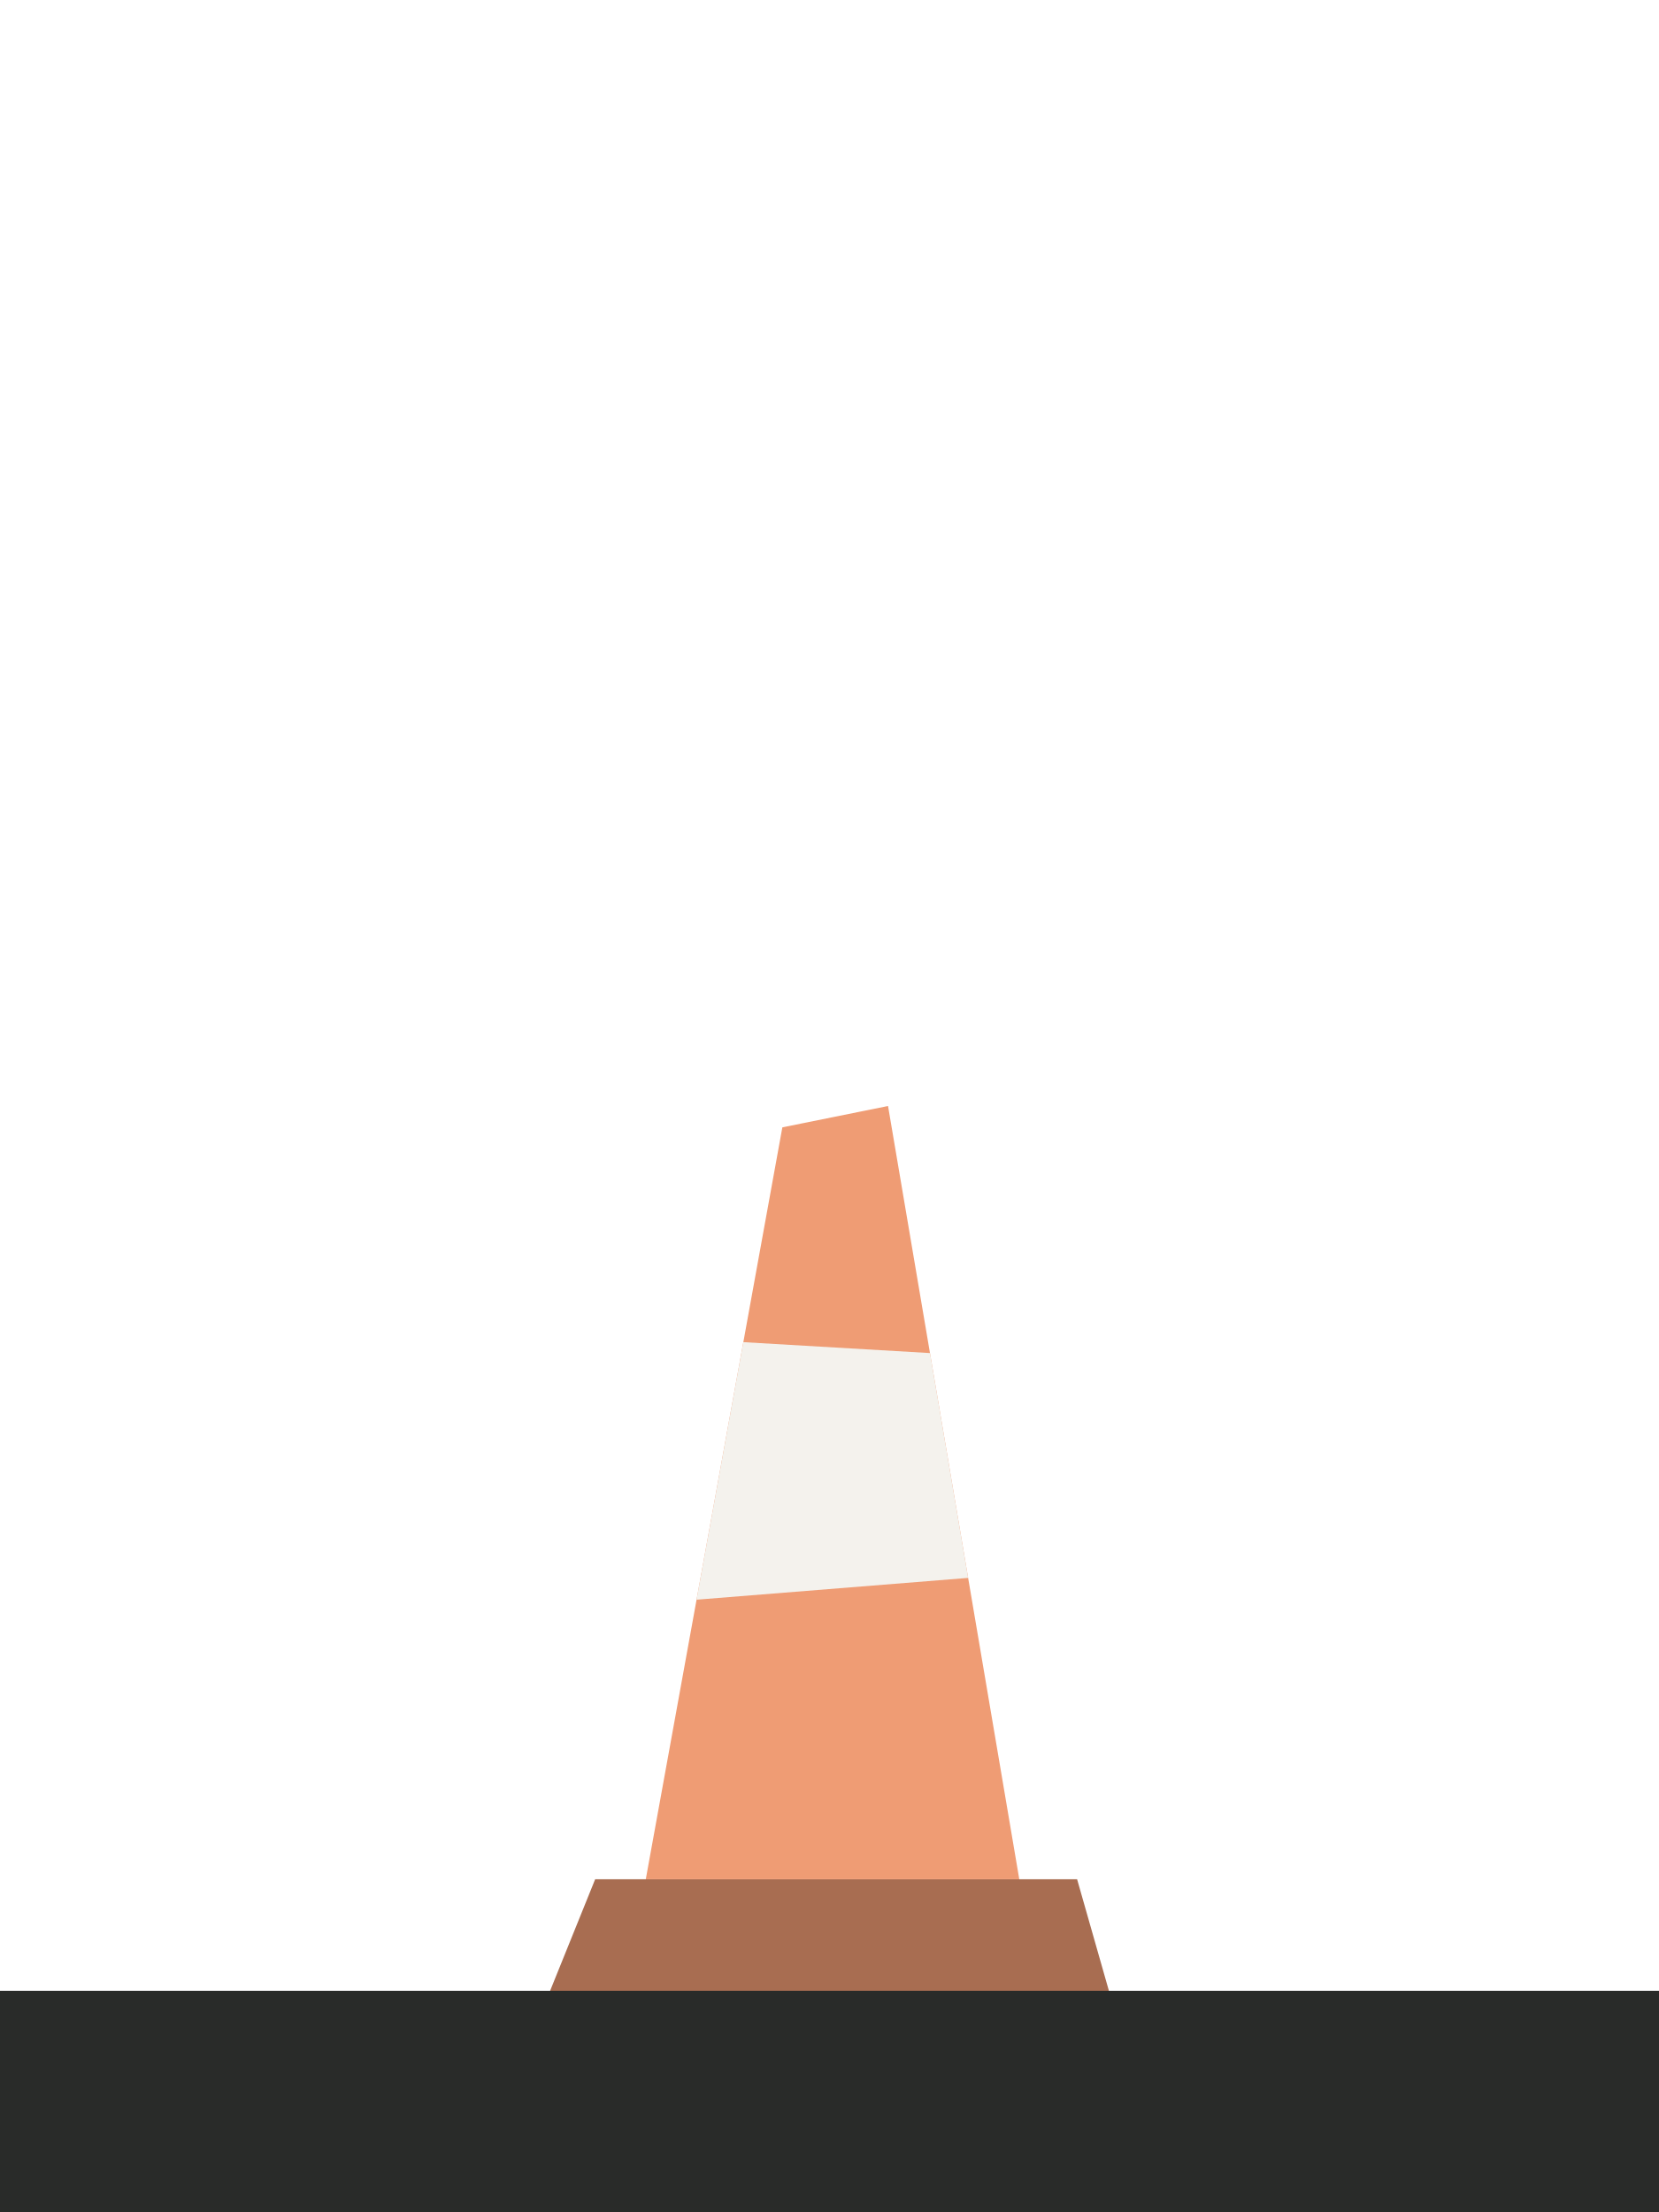
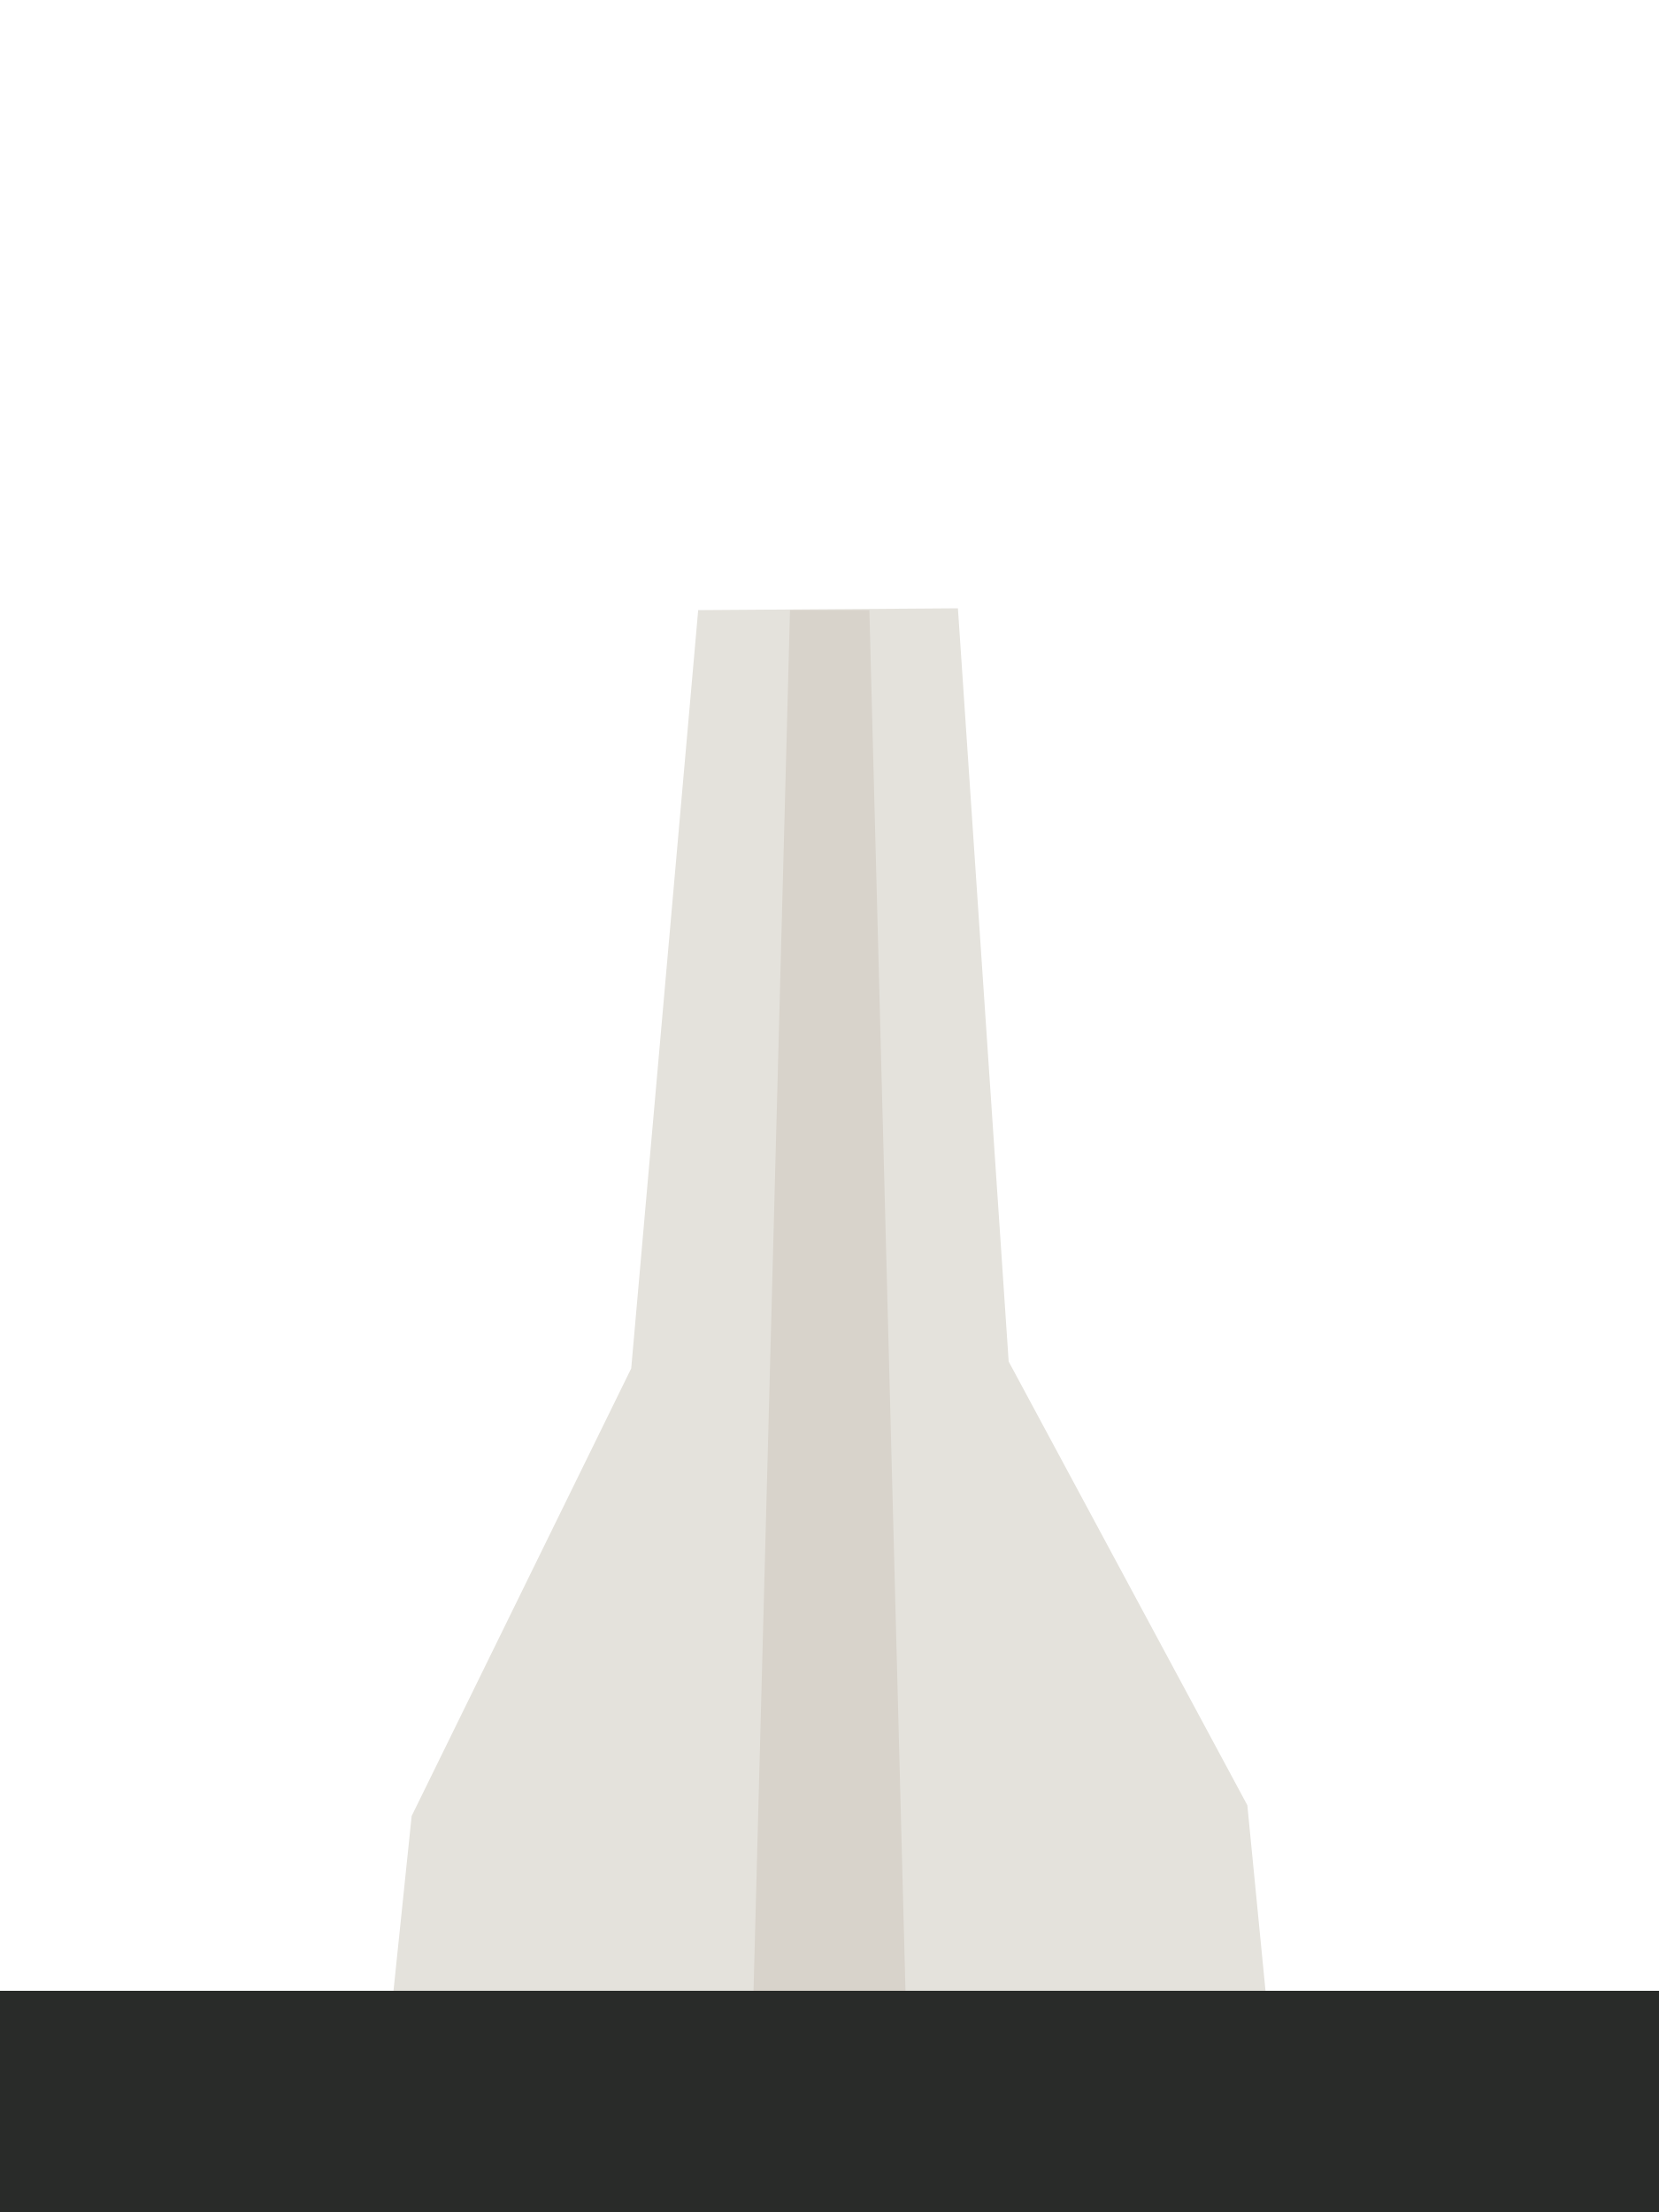
- <svg xmlns="http://www.w3.org/2000/svg" width="100%" height="100%" viewBox="0 0 60 80" version="1.1" xml:space="preserve" style="fill-rule:evenodd;clip-rule:evenodd;stroke-linejoin:round;stroke-miterlimit:2;">
-   <g id="temporary">
-     <g transform="matrix(0.248575,-9.50748e-20,-3.49091e-19,0.0680873,0.116218,71.9604)">
-       <rect x="-0.468" y="0.582" width="241.376" height="117.496" style="fill:rgb(41,43,41);" />
+ <svg xmlns="http://www.w3.org/2000/svg" width="100%" height="100%" viewBox="0 0 60 80" version="1.1" xml:space="preserve" style="fill-rule:evenodd;clip-rule:evenodd;stroke-linejoin:round;stroke-miterlimit:2;" id="svg5">
+   <defs id="defs5">
+         
+         
+     </defs>
+   <g id="jersey-barrier-concrete" transform="matrix(0.3285151,0,0,0.3285151,22.11564,-6.843627)" style="clip-rule:evenodd;fill-rule:evenodd;stroke-linejoin:round;stroke-miterlimit:2">
+     <g transform="matrix(2,0,0,2,-24,-96)" id="g1-3">
+       <path d="M 0,168 1,158.378 13.086,133.74 16.772,92 31.069,91.9 33.862,133.36 47,157.785 48,168 Z" style="fill:#e4e2dc" id="path1-6" />
    </g>
-     <g transform="matrix(0.842105,0,0,0.842105,19.8946,31.5791)">
-       <g transform="matrix(0.620845,0,0,0.798298,-21.756,-85.3156)">
-         <path d="M71.5,161L38.16,161L35.043,167L73.7,167L71.5,161Z" style="fill:rgb(168,109,81);fill-rule:nonzero;" />
-       </g>
-       <g transform="matrix(0.620845,0,0,0.798298,-21.756,-85.3156)">
-         <path d="M51.11,120.547L41.662,160.999L67.5,160.999L58.421,119.398L51.11,120.547Z" style="fill:rgb(239,156,116);fill-rule:nonzero;" />
-       </g>
-       <g transform="matrix(1,0,0,1,0,-120)">
-         <path d="M8.3,140.142L16.316,140.611L17.954,150.267L6.291,151.203L8.3,140.142Z" style="fill:rgb(244,242,237);" />
-       </g>
+     <g transform="matrix(2,0,0,2,-24.2359,-96)" id="g2-7">
+       <path d="m 21.944,92 -2.008,76 H 28.3 L 26.313,92 Z" style="fill:#d8d3cb" id="path2-5" />
    </g>
  </g>
+   <g transform="matrix(0.248575,0,0,0.0680873,0.116218,71.9604)" id="g1">
+     <rect x="-0.468" y="0.582" width="241.376" height="117.496" style="fill:#292b29" id="rect1" />
+   </g>
</svg>
